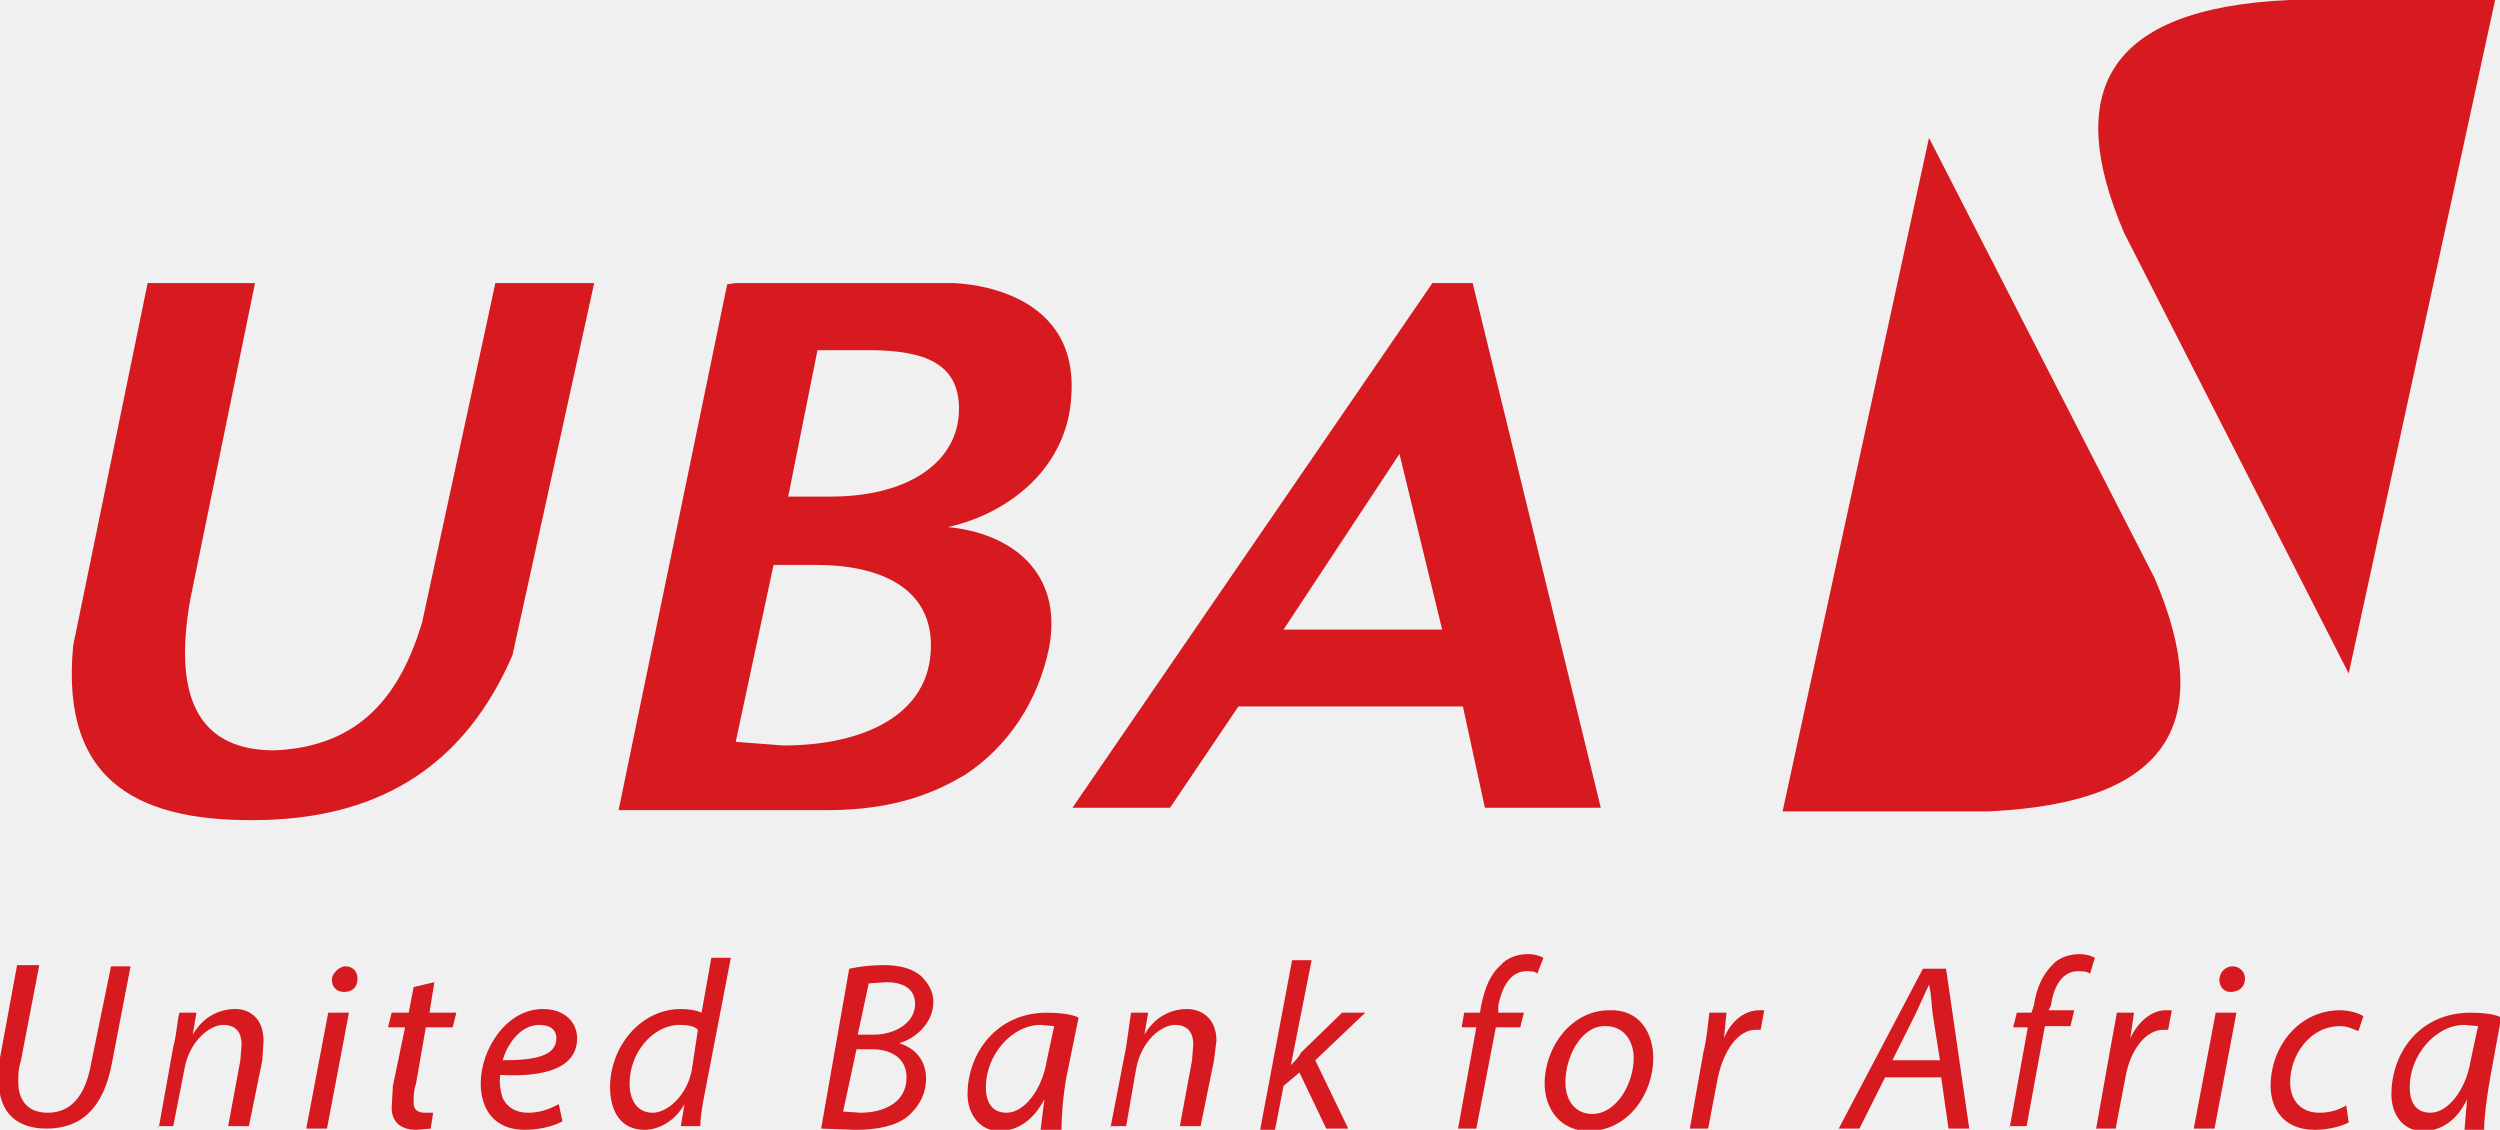
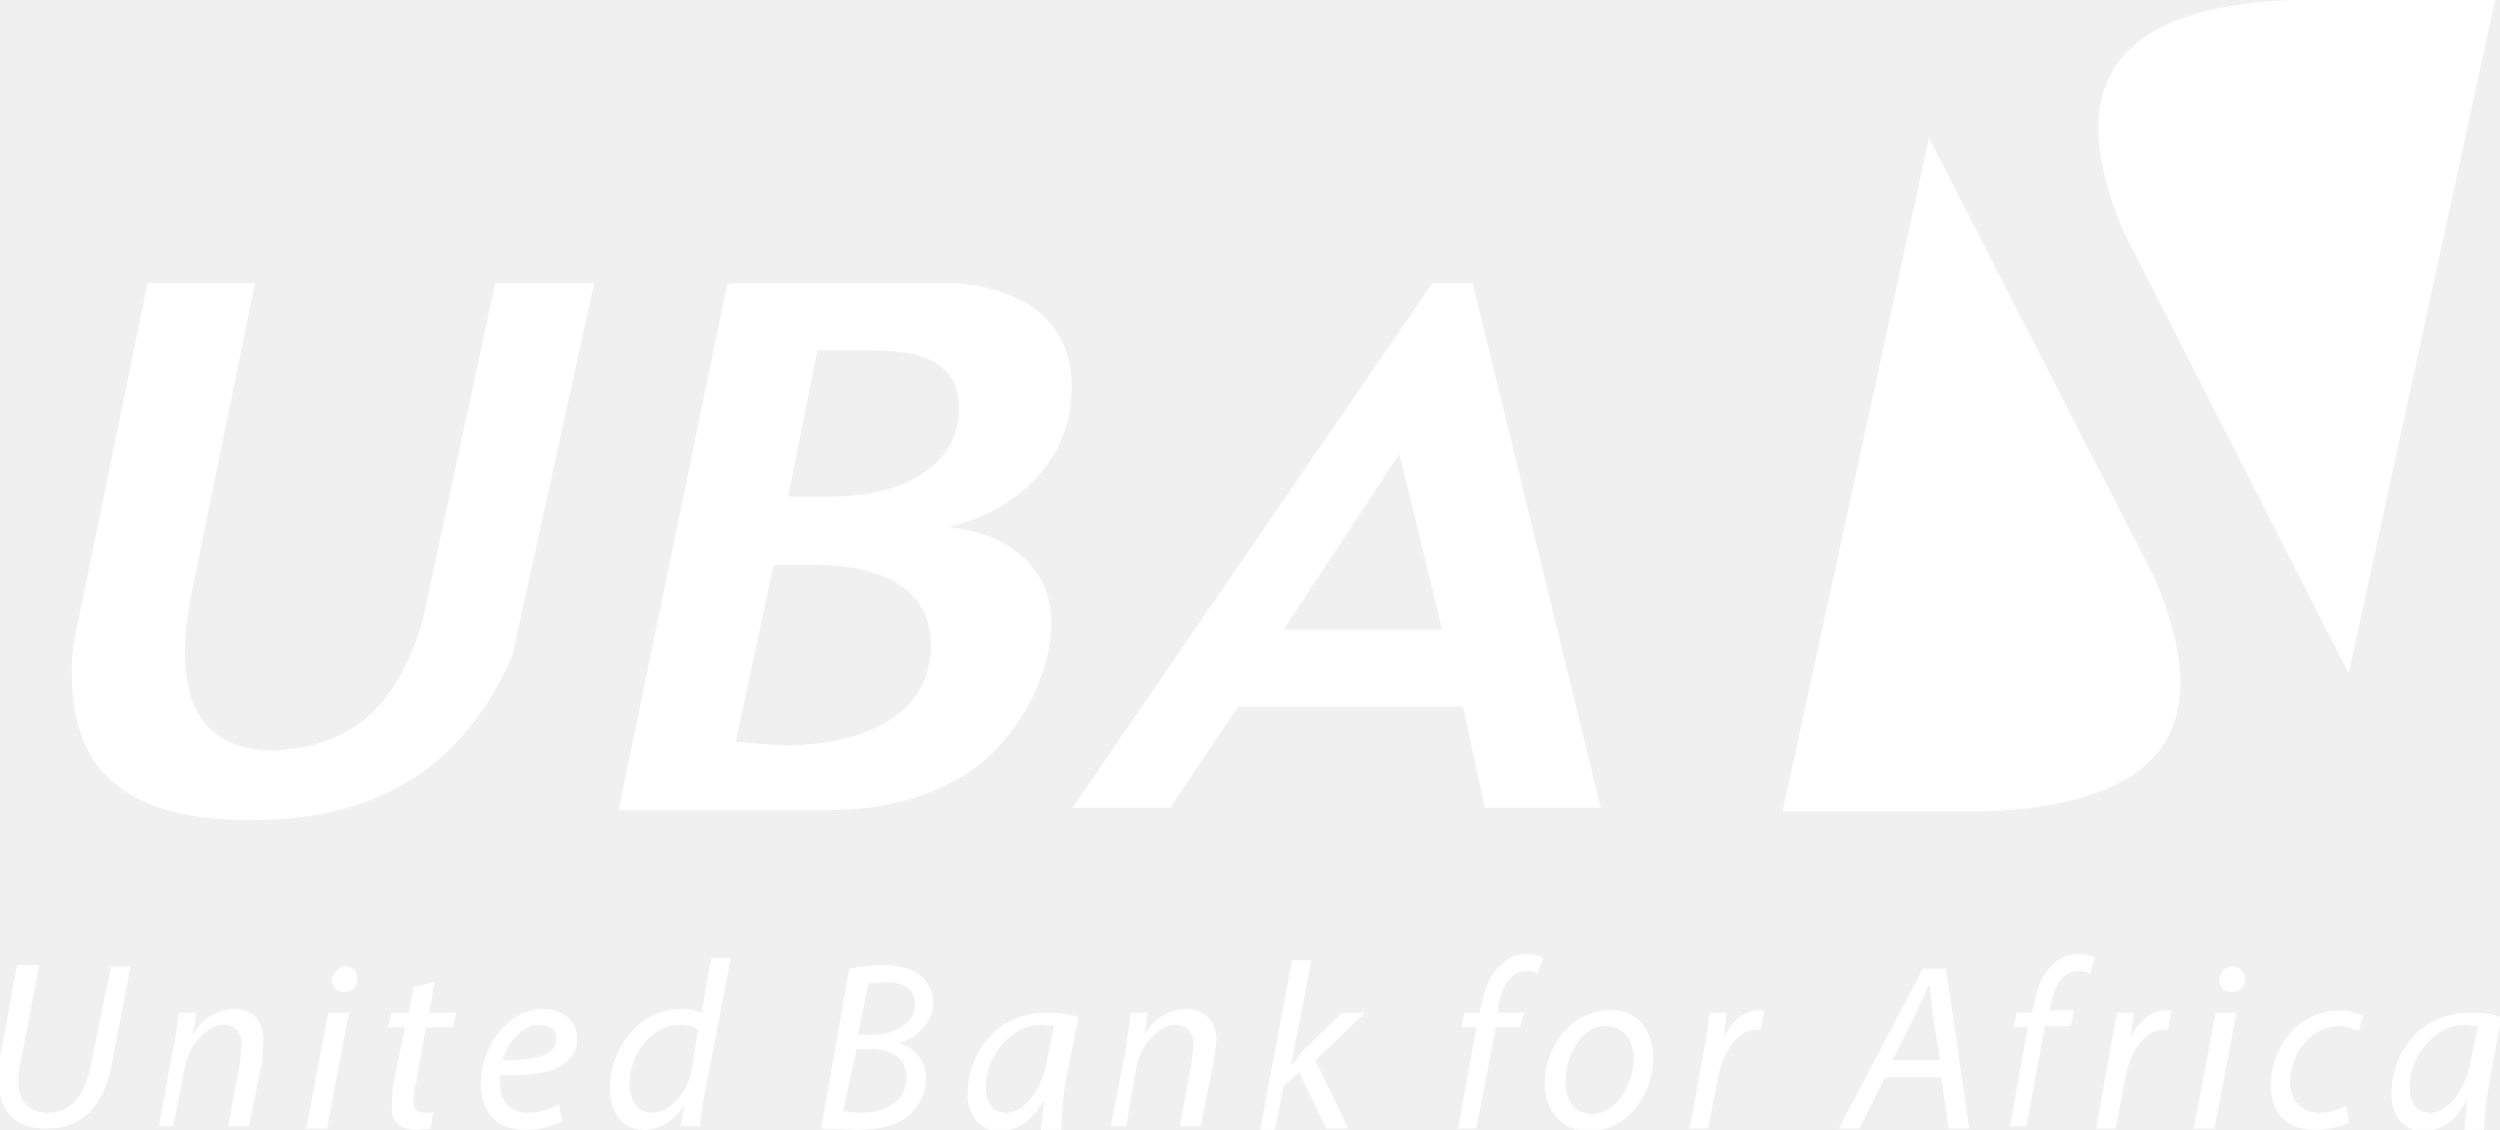
<svg xmlns="http://www.w3.org/2000/svg" width="2049" height="926" fill="none">
-   <g clip-path="url(#clip0)" fill="#D71920">
+   <g clip-path="url(#clip0)" fill="#ffffff">
    <path d="M32 792l-15 78c-2 6-2 11-2 17 0 17 10 25 24 25 18 0 31-12 36-42l16-78h16l-15 78c-7 39-26 55-54 55-23 0-39-12-39-39l1-19 14-76h18v1zM130 925l12-67c3-11 3-20 5-28h14l-3 18c8-14 21-21 35-21 11 0 23 7 23 26l-1 16-11 54h-17l10-54 1-13c0-9-4-16-15-16s-28 13-32 37l-9 46h-12v2zM251 925l18-95h17l-18 95h-17zm21-122c0-5 6-11 11-11 6 0 10 4 10 10 0 7-4 11-11 11-6 0-10-4-10-10zM356 805l-4 25h22l-3 12h-22l-8 46c-2 6-2 10-2 16 0 5 3 8 9 8h7l-2 13-12 1c-14 0-20-8-20-18l1-18 10-48h-14l3-12h14l4-21 17-4zM461 919c-7 4-19 7-31 7-25 0-36-17-36-38 0-28 21-61 51-61 18 0 28 11 28 24 0 25-28 32-63 30-1 5 0 13 2 19 4 8 11 12 21 12 11 0 19-4 25-7l3 14zm-19-79c-15 0-26 15-30 29 25 0 44-3 44-18 0-7-5-11-14-11zM599 785l-21 109c-2 10-4 21-4 29h-16l3-18c-8 14-21 21-33 21-19 0-28-15-28-35 0-33 25-64 58-64 6 0 13 1 17 3l8-45h16zm-27 59c-3-3-8-4-15-4-22 0-41 23-41 48 0 12 5 24 19 24 12 0 28-14 32-35l5-33zM696 794c9-2 19-3 28-3 14 0 24 3 31 9 6 6 10 13 10 21 0 17-14 30-28 34 13 4 22 14 22 29 0 14-7 24-15 31-10 8-25 11-43 11l-28-1 23-131zm-5 117l14 1c19 0 38-8 38-29 0-16-13-23-28-23h-13l-11 51zm12-63h13c18 0 34-10 34-25 0-13-10-18-24-18l-14 1-9 42zM853 925l3-24c-10 19-24 26-37 26-16 0-26-14-26-30 0-34 24-67 65-67 9 0 20 1 26 4l-10 49c-3 17-4 33-4 43h-17v-1zm11-84l-11-1c-24 0-45 25-45 51 0 11 4 21 17 21 14 0 29-18 33-43l6-28zM910 925l13-67 4-28h14l-3 18c8-14 21-21 35-21 11 0 24 7 24 26l-2 16-11 54h-17l10-54 1-13c0-9-4-16-15-16s-28 13-32 37l-8 46h-13v2zM1033 925l26-138h16l-17 86c3-3 7-7 8-10l34-33h19l-41 39 27 56h-18l-22-46-13 11-7 36h-12v-1zM1195 925l15-83h-12l2-12h13l1-6c3-14 7-25 16-33 5-6 14-9 22-9 7 0 11 2 13 3l-5 13c-2-2-5-2-9-2-13 0-20 13-23 28v6h21l-3 12h-20l-16 83h-15zM1355 867c0 30-21 60-53 60-23 0-36-18-36-39 0-30 22-60 53-60 25-1 36 19 36 39zm-72 20c0 15 8 26 22 26 20 0 34-25 34-46 0-11-6-26-23-26-19-1-33 24-33 46zM1385 925l11-62c3-12 4-25 5-33h14l-2 21c5-13 16-23 29-23h4l-3 16h-4c-14 0-26 16-31 39l-8 42h-15zM1545 883l-21 42h-17l69-131h19l19 131h-17l-6-42h-46zm45-14l-6-38c-1-7-1-17-3-24l-11 24-19 38h39zM1647 925l15-83h-12l3-12h12l2-6c2-14 7-25 15-33 5-6 14-9 22-9 7 0 11 2 13 3l-4 13c-3-2-6-2-10-2-13 0-20 13-22 28l-2 4h21l-3 13h-21l-15 82h-14v2zM1718 925l11-62 6-33h14l-3 21c6-13 17-23 29-23h5l-3 16h-4c-14 0-27 16-31 39l-8 42h-16zM1798 925l18-95h17l-18 95h-17zm21-122c0-5 4-11 11-11 5 0 10 4 10 10 0 7-5 11-12 11-5 0-9-4-9-10zM1925 920c-6 3-16 6-28 6-25 0-36-17-36-36 0-32 23-62 57-62 8 0 17 3 19 5l-4 12c-4-1-8-4-15-4-25 0-41 24-41 46 0 15 9 25 24 25 10 0 17-3 22-6l2 14zM2020 925l2-24c-9 19-23 26-36 26-17 0-26-14-26-30 0-34 23-67 65-67 9 0 20 1 25 4l-9 49c-3 17-5 33-5 43h-16v-1zm11-84l-11-1c-24 0-45 25-45 51 0 11 4 21 17 21 14 0 29-18 33-43l6-28zM406 232l-60 278c-18 60-51 102-121 105-60 0-84-40-69-124l53-259h-88L60 529c-11 114 56 146 158 143 97-3 164-47 202-135l67-305h-81zM1147 372l35 144h-130l95-144zm27-140L879 662h80l56-83h184l18 83h95l-105-430h-33zM1461 665h169c152-7 185-76 136-191l-185-361-120 552zM1876 0c-152 7-184 77-135 191l184 361L2045 0h-169zM603 608l31-145h35c51 0 94 18 94 66 0 58-57 82-121 82l-39-3zm67-321h42c46 0 74 11 74 48 0 44-42 72-105 72h-35l24-120zm-67-55l-7 1-89 431h171c58 0 91-16 113-29 35-23 60-60 69-105 11-61-31-93-83-98 53-12 98-51 101-107 7-93-98-93-98-93H603z" />
  </g>
  <defs>
    <clipPath id="clip0">
      <path fill="#fff" d="M0 0h2049v926H0z" />
    </clipPath>
  </defs>
</svg>
